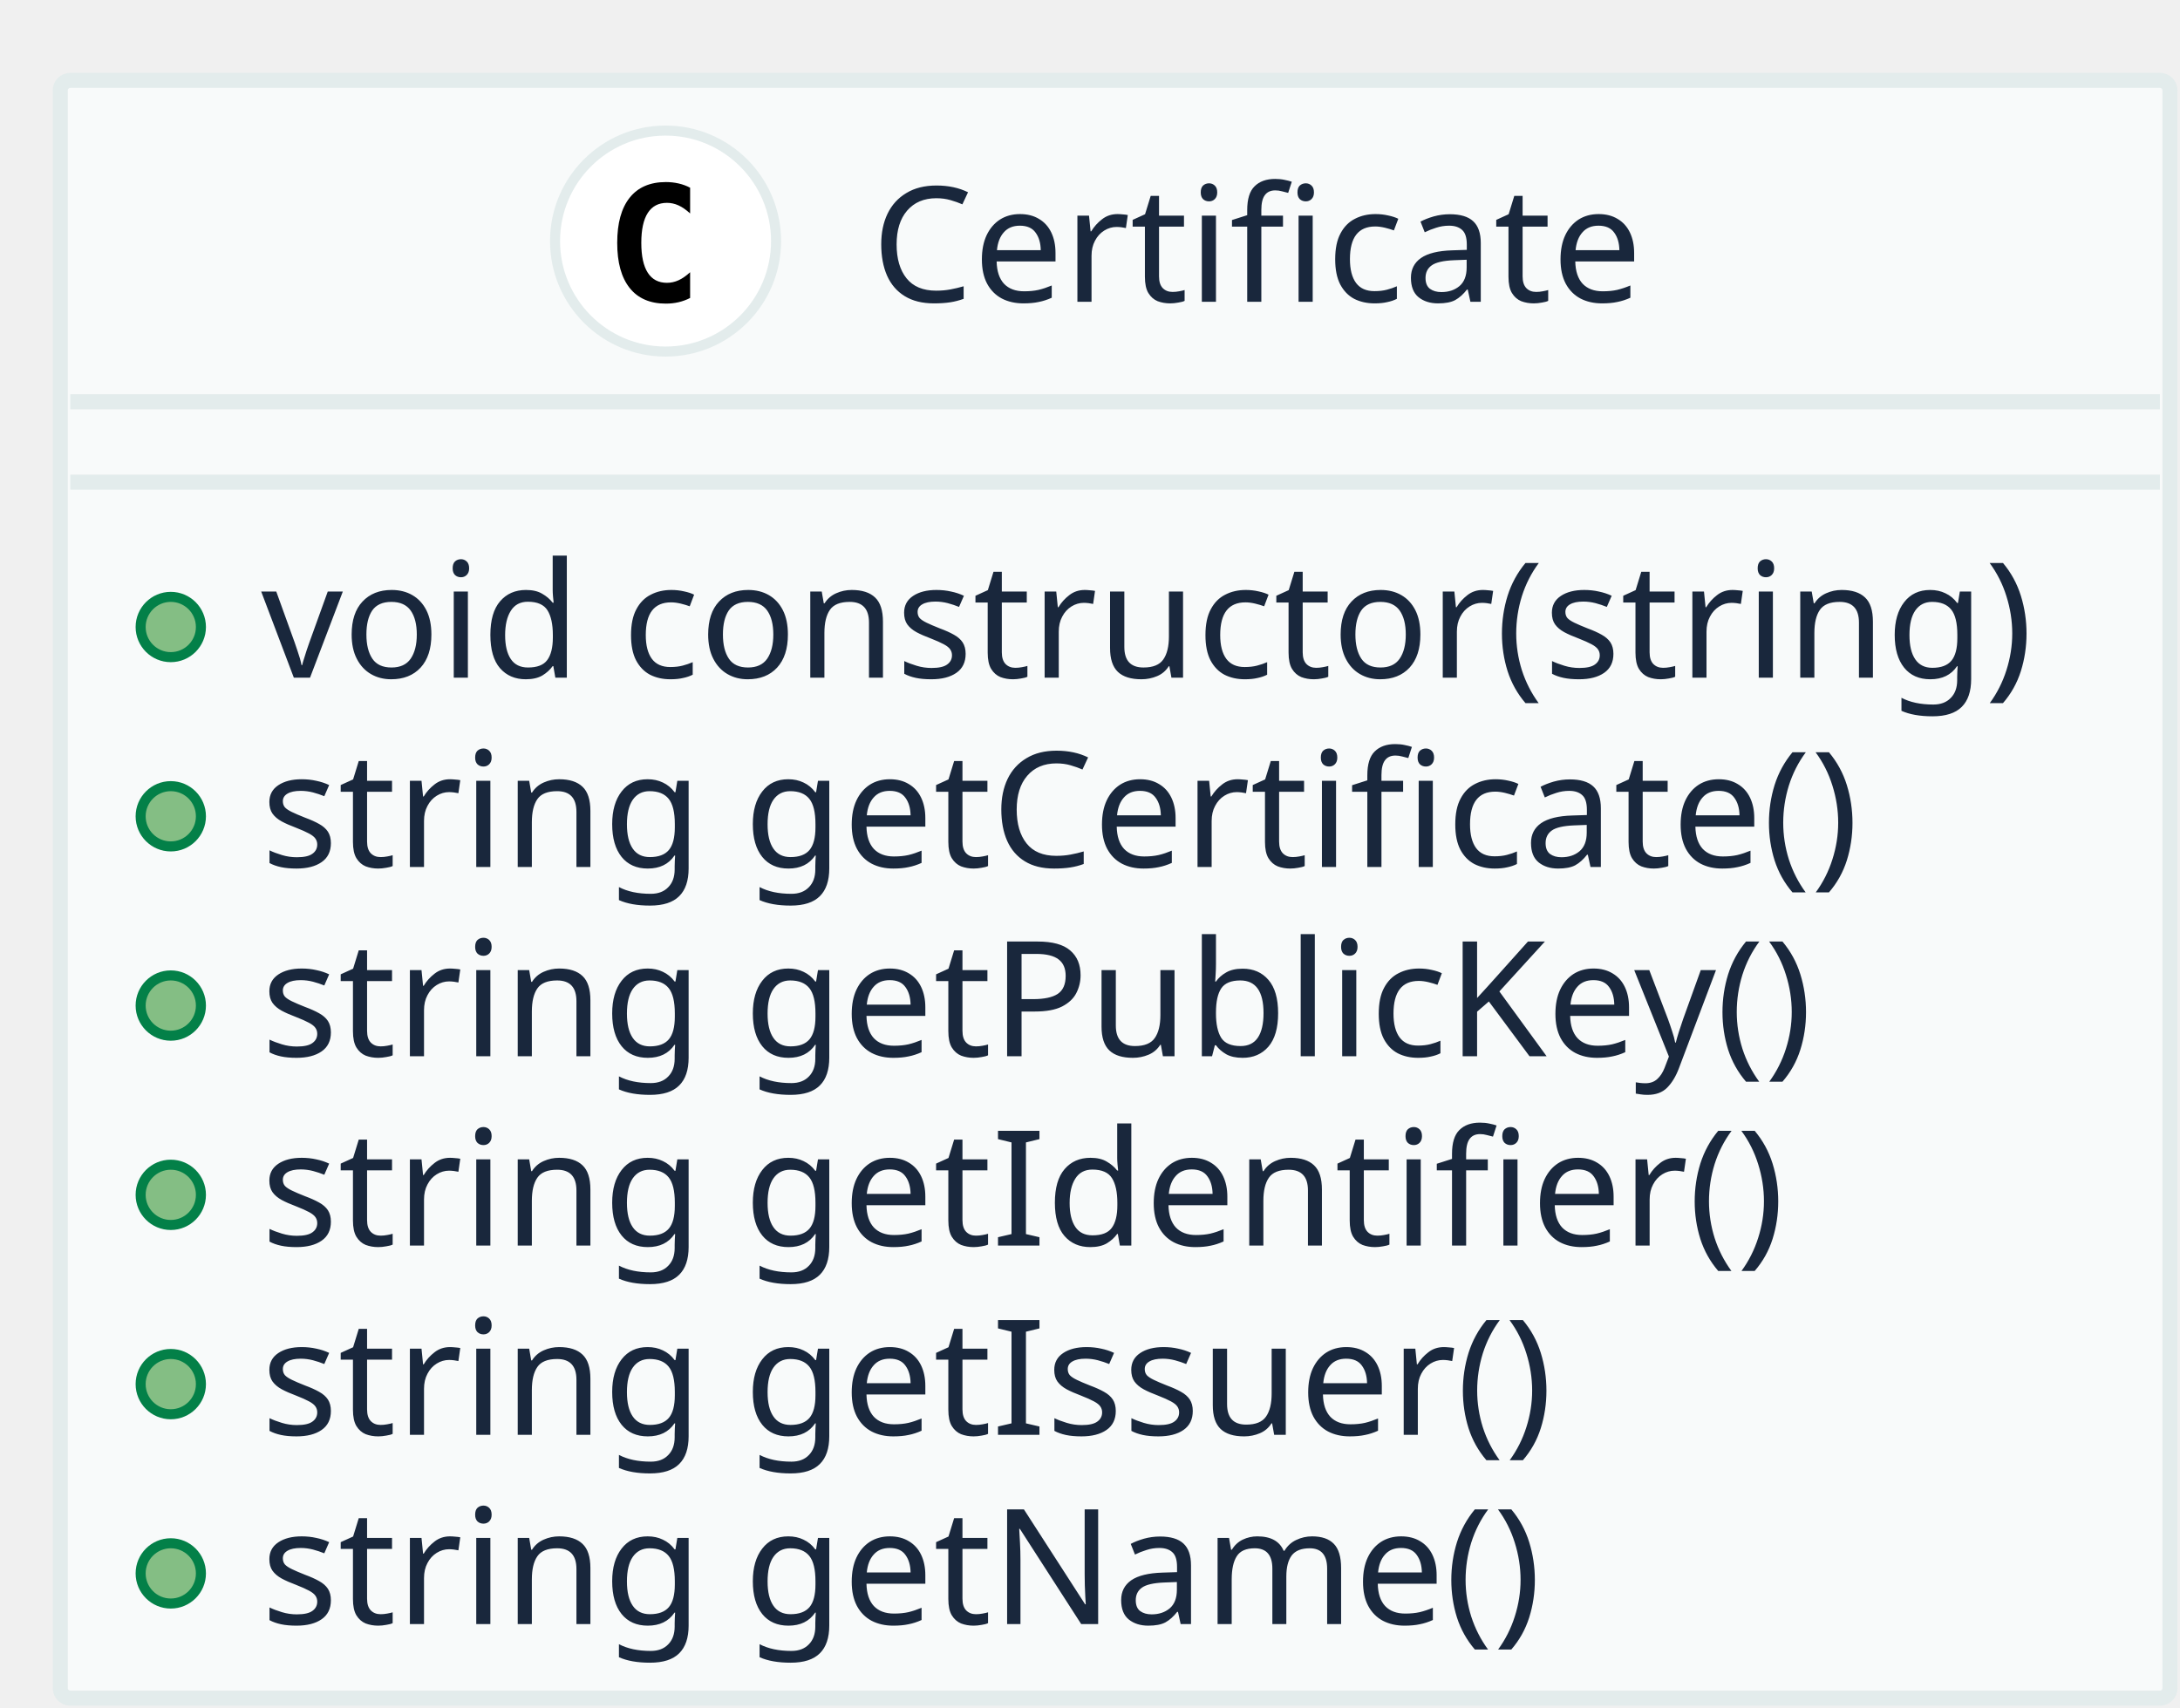
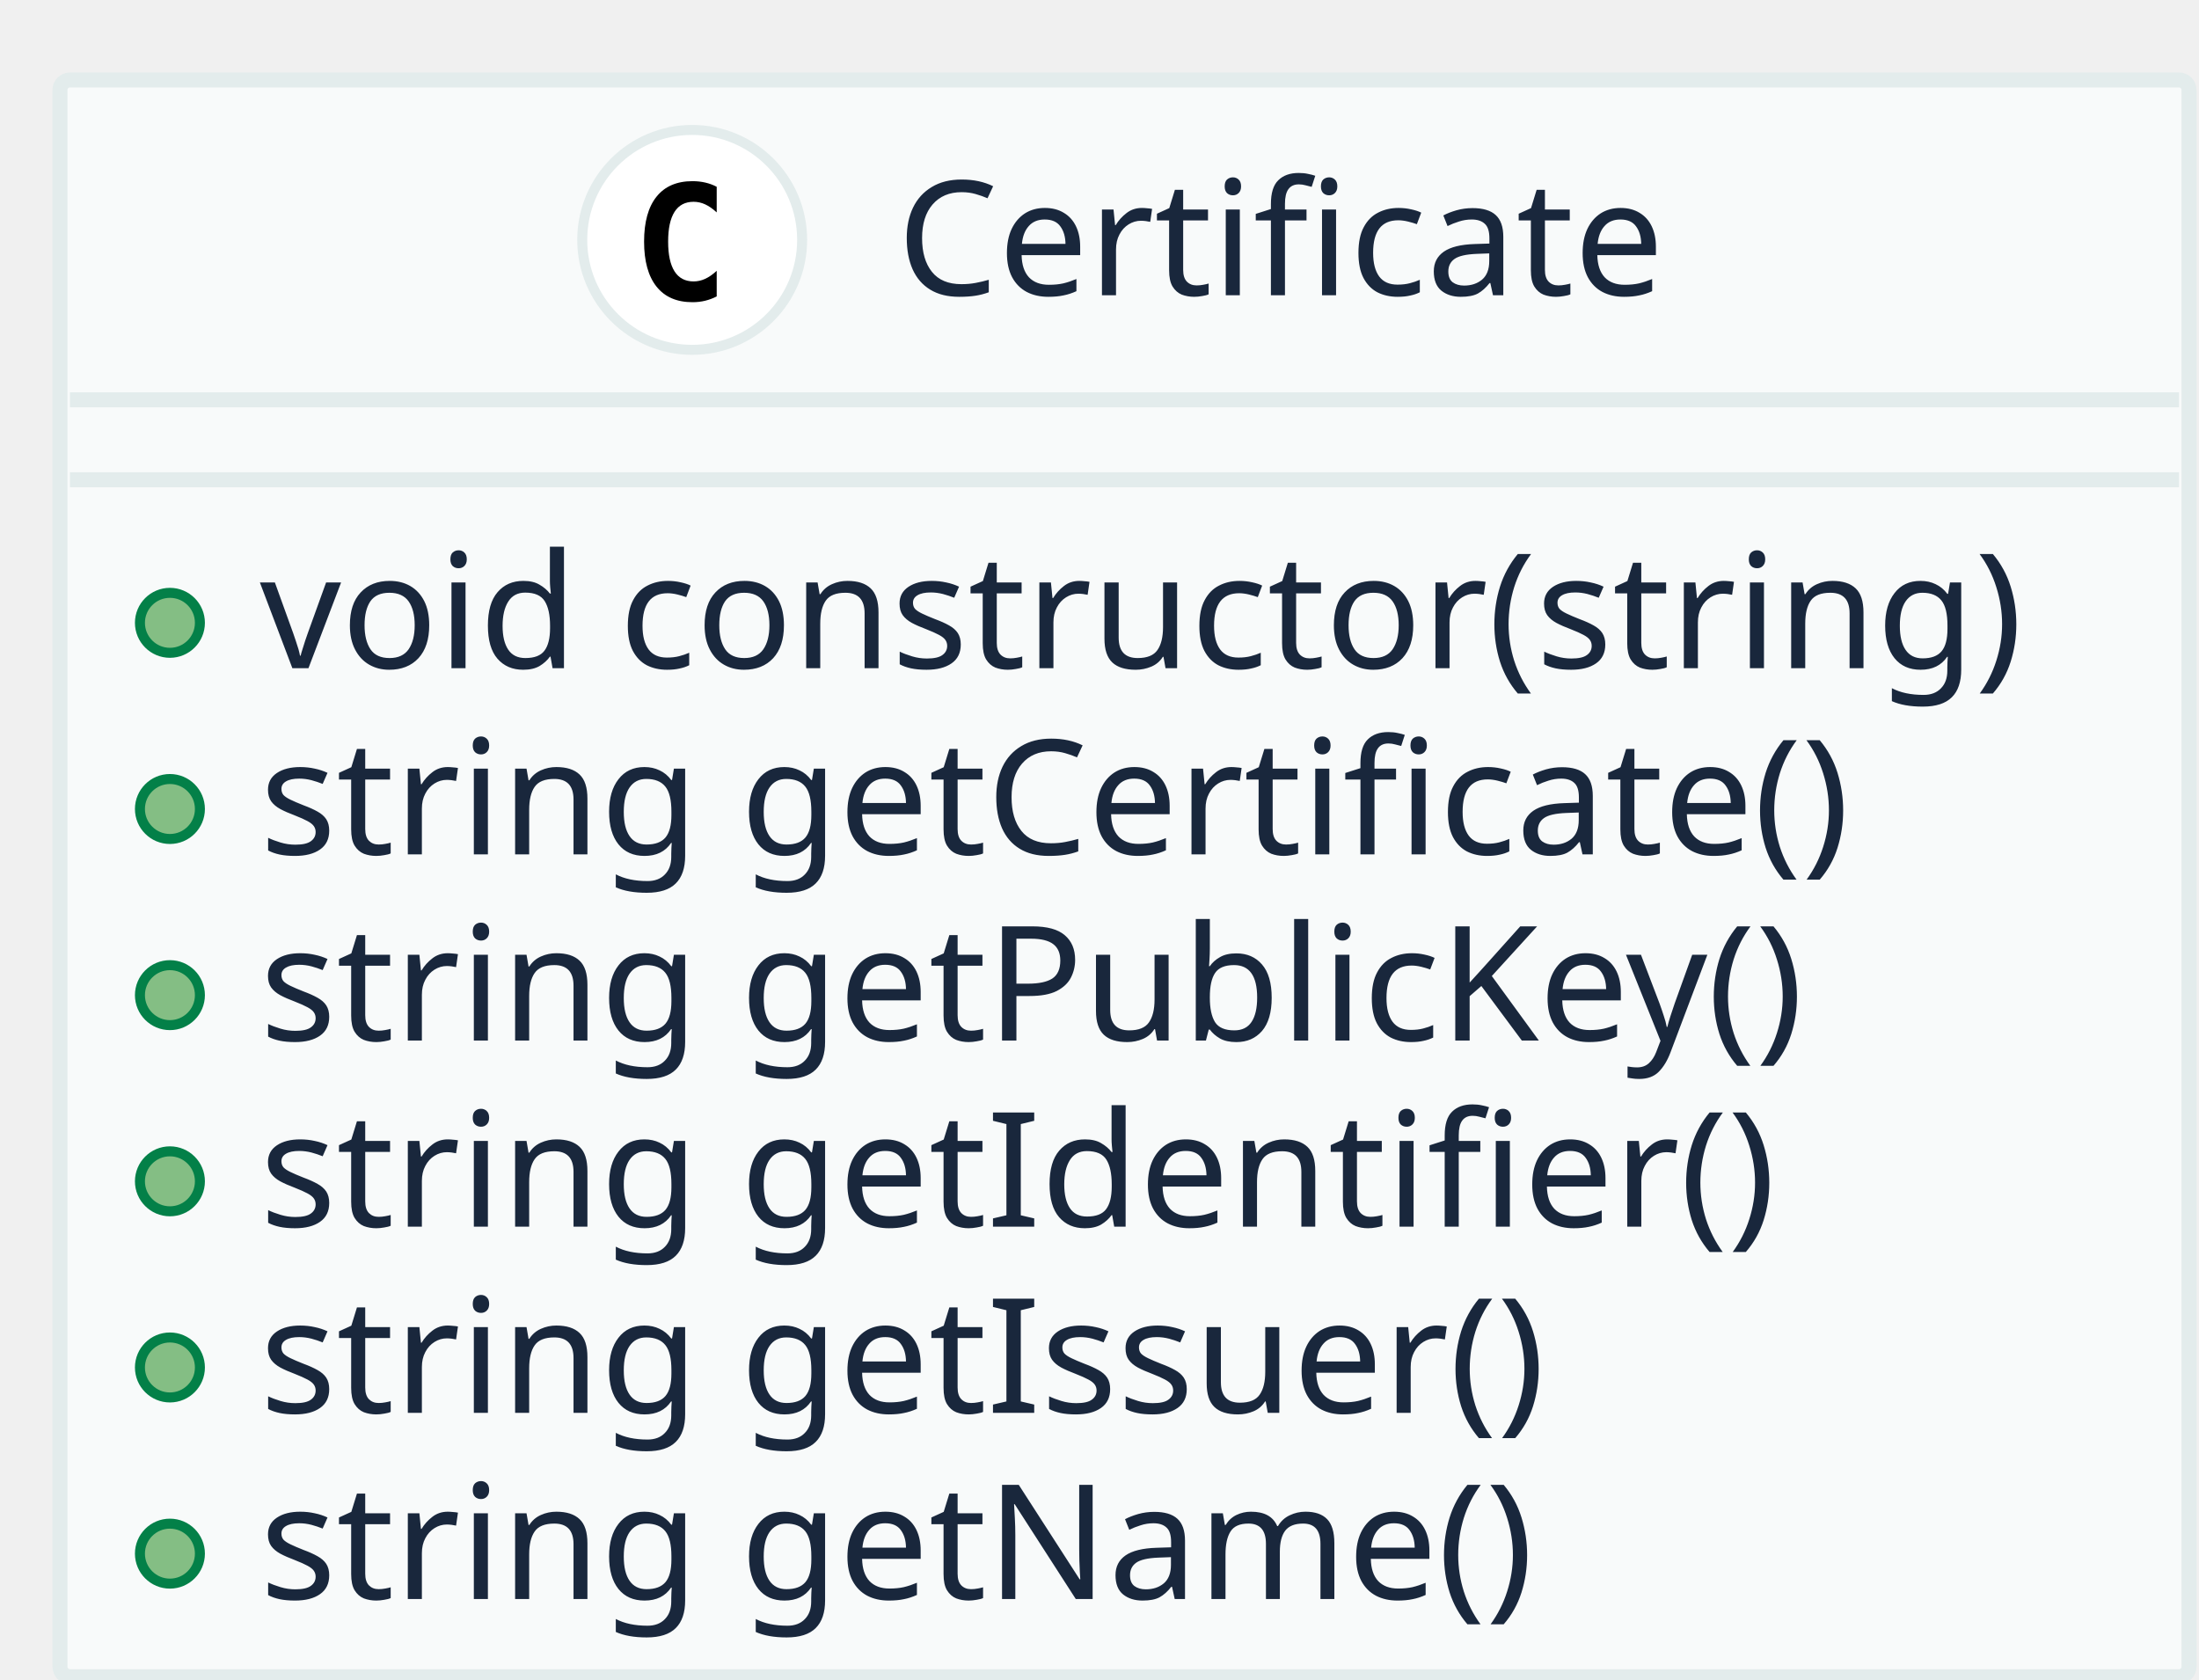
- <svg xmlns="http://www.w3.org/2000/svg" contentScriptType="application/ecmascript" contentStyleType="text/css" height="170px" preserveAspectRatio="none" style="width:217px;height:170px;" version="1.1" viewBox="0 0 217 170" width="217px" zoomAndPan="magnify">
+ <svg xmlns="http://www.w3.org/2000/svg" contentScriptType="application/ecmascript" contentStyleType="text/css" height="168px" preserveAspectRatio="none" style="width:220px;height:168px;" version="1.1" viewBox="0 0 220 168" width="220px" zoomAndPan="magnify">
  <defs />
  <g>
-     <rect fill="#F8FAFA" height="161.062" rx="1" ry="1" style="stroke: #E3ECEC; stroke-width: 1.5;" width="210" x="6" y="8" />
-     <ellipse cx="66.25" cy="24" fill="#FFFFFF" rx="11" ry="11" style="stroke: #E3ECEC; stroke-width: 1.0;" />
-     <path d="M68.695,29.664 Q68.148,29.945 67.547,30.086 Q66.945,30.227 66.281,30.227 Q63.922,30.227 62.68,28.672 Q61.438,27.117 61.438,24.18 Q61.438,21.234 62.68,19.68 Q63.922,18.125 66.281,18.125 Q66.945,18.125 67.555,18.266 Q68.164,18.406 68.695,18.688 L68.695,21.25 Q68.102,20.703 67.543,20.449 Q66.984,20.195 66.391,20.195 Q65.125,20.195 64.481,21.199 Q63.836,22.203 63.836,24.18 Q63.836,26.148 64.481,27.152 Q65.125,28.156 66.391,28.156 Q66.984,28.156 67.543,27.902 Q68.102,27.648 68.695,27.102 Z " />
-     <text fill="#19273C" font-family="sans-serif" font-size="16" lengthAdjust="spacingAndGlyphs" textLength="81" x="86.75" y="30.047">Certificate</text>
-     <line style="stroke: #E3ECEC; stroke-width: 1.5;" x1="7" x2="215" y1="40" y2="40" />
-     <line style="stroke: #E3ECEC; stroke-width: 1.5;" x1="7" x2="215" y1="48" y2="48" />
-     <ellipse cx="17" cy="62.422" fill="#84BE84" rx="3" ry="3" style="stroke: #038048; stroke-width: 1.0;" />
-     <text fill="#19273C" font-family="sans-serif" font-size="16" lengthAdjust="spacingAndGlyphs" textLength="184" x="26" y="67.469">void constructor(string)</text>
-     <ellipse cx="17" cy="81.266" fill="#84BE84" rx="3" ry="3" style="stroke: #038048; stroke-width: 1.0;" />
-     <text fill="#19273C" font-family="sans-serif" font-size="16" lengthAdjust="spacingAndGlyphs" textLength="167" x="26" y="86.312">string getCertificate()</text>
-     <ellipse cx="17" cy="100.109" fill="#84BE84" rx="3" ry="3" style="stroke: #038048; stroke-width: 1.0;" />
-     <text fill="#19273C" font-family="sans-serif" font-size="16" lengthAdjust="spacingAndGlyphs" textLength="160" x="26" y="105.156">string getPublicKey()</text>
-     <ellipse cx="17" cy="118.953" fill="#84BE84" rx="3" ry="3" style="stroke: #038048; stroke-width: 1.0;" />
-     <text fill="#19273C" font-family="sans-serif" font-size="16" lengthAdjust="spacingAndGlyphs" textLength="158" x="26" y="124">string getIdentifier()</text>
-     <ellipse cx="17" cy="137.797" fill="#84BE84" rx="3" ry="3" style="stroke: #038048; stroke-width: 1.0;" />
-     <text fill="#19273C" font-family="sans-serif" font-size="16" lengthAdjust="spacingAndGlyphs" textLength="133" x="26" y="142.844">string getIssuer()</text>
-     <ellipse cx="17" cy="156.641" fill="#84BE84" rx="3" ry="3" style="stroke: #038048; stroke-width: 1.0;" />
-     <text fill="#19273C" font-family="sans-serif" font-size="16" lengthAdjust="spacingAndGlyphs" textLength="131" x="26" y="161.688">string getName()</text>
+     <rect fill="#F8FAFA" height="159.75" rx="1" ry="1" style="stroke: #E3ECEC; stroke-width: 1.5;" width="213" x="6" y="8" />
+     <ellipse cx="69.25" cy="24" fill="#FFFFFF" rx="11" ry="11" style="stroke: #E3ECEC; stroke-width: 1.0;" />
+     <path d="M71.703,29.656 Q71.156,29.938 70.555,30.086 Q69.953,30.234 69.281,30.234 Q66.922,30.234 65.68,28.672 Q64.438,27.109 64.438,24.172 Q64.438,21.234 65.68,19.68 Q66.922,18.125 69.281,18.125 Q69.953,18.125 70.562,18.266 Q71.172,18.406 71.703,18.688 L71.703,21.25 Q71.109,20.703 70.547,20.445 Q69.984,20.188 69.391,20.188 Q68.125,20.188 67.484,21.195 Q66.844,22.203 66.844,24.172 Q66.844,26.141 67.484,27.148 Q68.125,28.156 69.391,28.156 Q69.984,28.156 70.547,27.898 Q71.109,27.641 71.703,27.094 L71.703,29.656 Z " />
+     <text fill="#19273C" font-family="sans-serif" font-size="16" lengthAdjust="spacingAndGlyphs" textLength="78" x="89.75" y="29.539">Certificate</text>
+     <line style="stroke: #E3ECEC; stroke-width: 1.5;" x1="7" x2="218" y1="40" y2="40" />
+     <line style="stroke: #E3ECEC; stroke-width: 1.5;" x1="7" x2="218" y1="48" y2="48" />
+     <ellipse cx="17" cy="62.312" fill="#84BE84" rx="3" ry="3" style="stroke: #038048; stroke-width: 1.0;" />
+     <text fill="#19273C" font-family="sans-serif" font-size="16" lengthAdjust="spacingAndGlyphs" textLength="187" x="26" y="66.852">void constructor(string)</text>
+     <ellipse cx="17" cy="80.938" fill="#84BE84" rx="3" ry="3" style="stroke: #038048; stroke-width: 1.0;" />
+     <text fill="#19273C" font-family="sans-serif" font-size="16" lengthAdjust="spacingAndGlyphs" textLength="165" x="26" y="85.477">string getCertificate()</text>
+     <ellipse cx="17" cy="99.562" fill="#84BE84" rx="3" ry="3" style="stroke: #038048; stroke-width: 1.0;" />
+     <text fill="#19273C" font-family="sans-serif" font-size="16" lengthAdjust="spacingAndGlyphs" textLength="160" x="26" y="104.102">string getPublicKey()</text>
+     <ellipse cx="17" cy="118.188" fill="#84BE84" rx="3" ry="3" style="stroke: #038048; stroke-width: 1.0;" />
+     <text fill="#19273C" font-family="sans-serif" font-size="16" lengthAdjust="spacingAndGlyphs" textLength="155" x="26" y="122.727">string getIdentifier()</text>
+     <ellipse cx="17" cy="136.812" fill="#84BE84" rx="3" ry="3" style="stroke: #038048; stroke-width: 1.0;" />
+     <text fill="#19273C" font-family="sans-serif" font-size="16" lengthAdjust="spacingAndGlyphs" textLength="136" x="26" y="141.352">string getIssuer()</text>
+     <ellipse cx="17" cy="155.438" fill="#84BE84" rx="3" ry="3" style="stroke: #038048; stroke-width: 1.0;" />
+     <text fill="#19273C" font-family="sans-serif" font-size="16" lengthAdjust="spacingAndGlyphs" textLength="132" x="26" y="159.977">string getName()</text>
  </g>
</svg>
